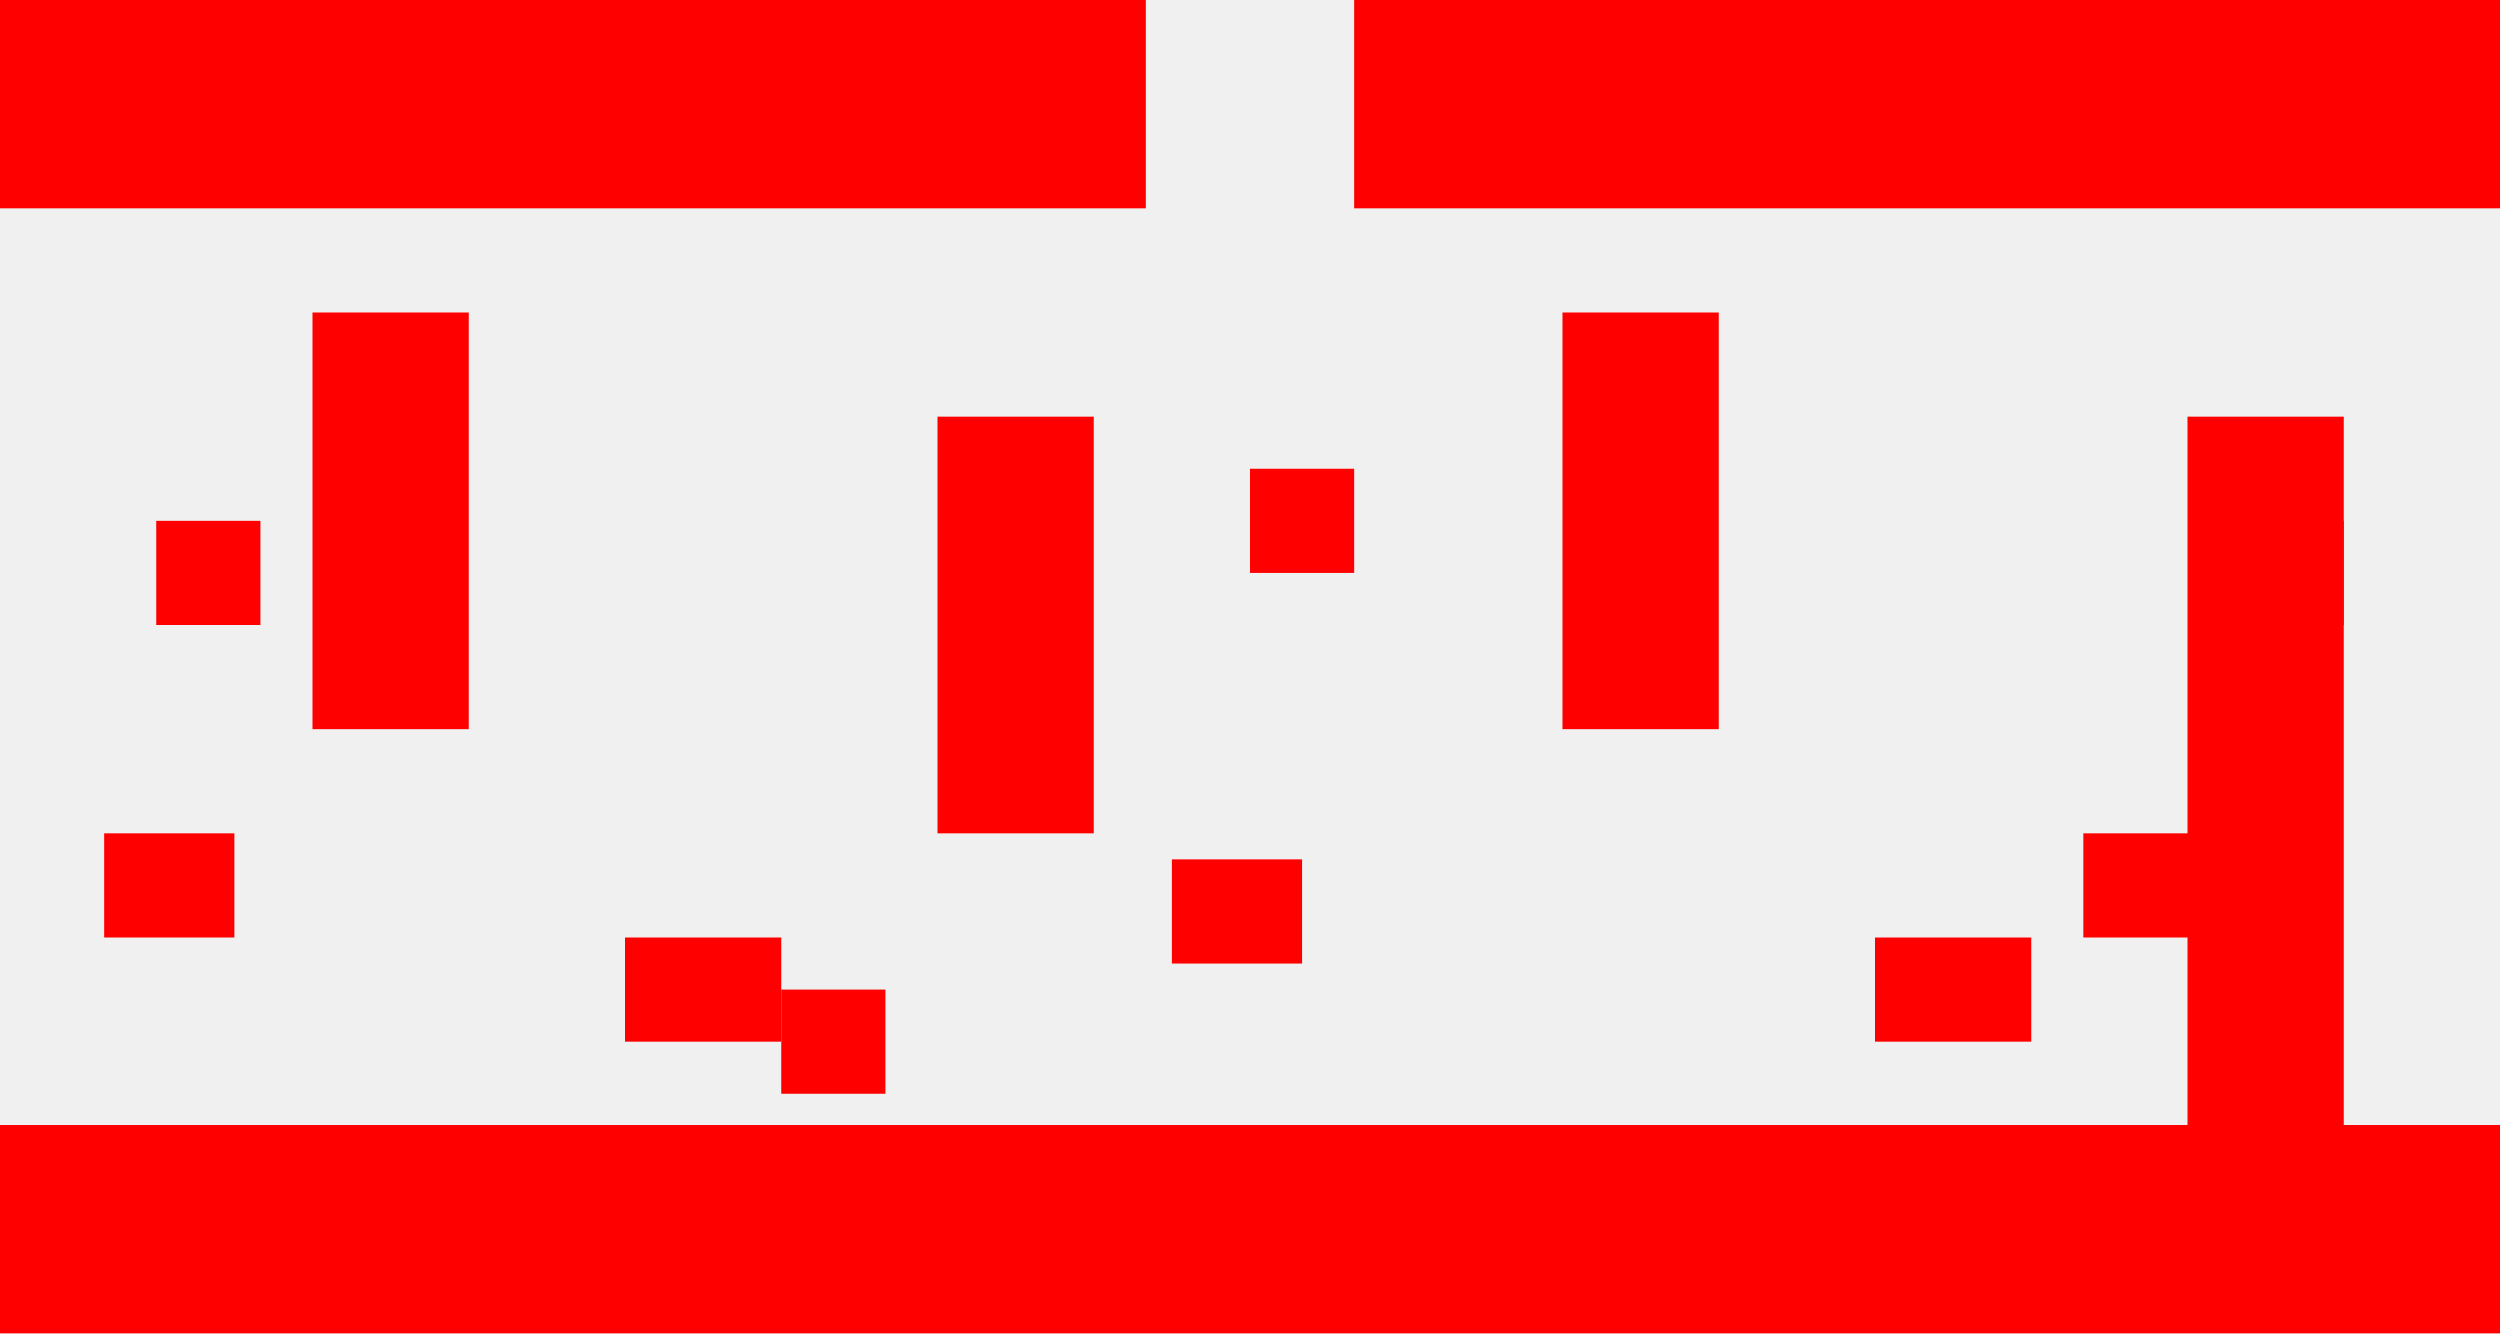
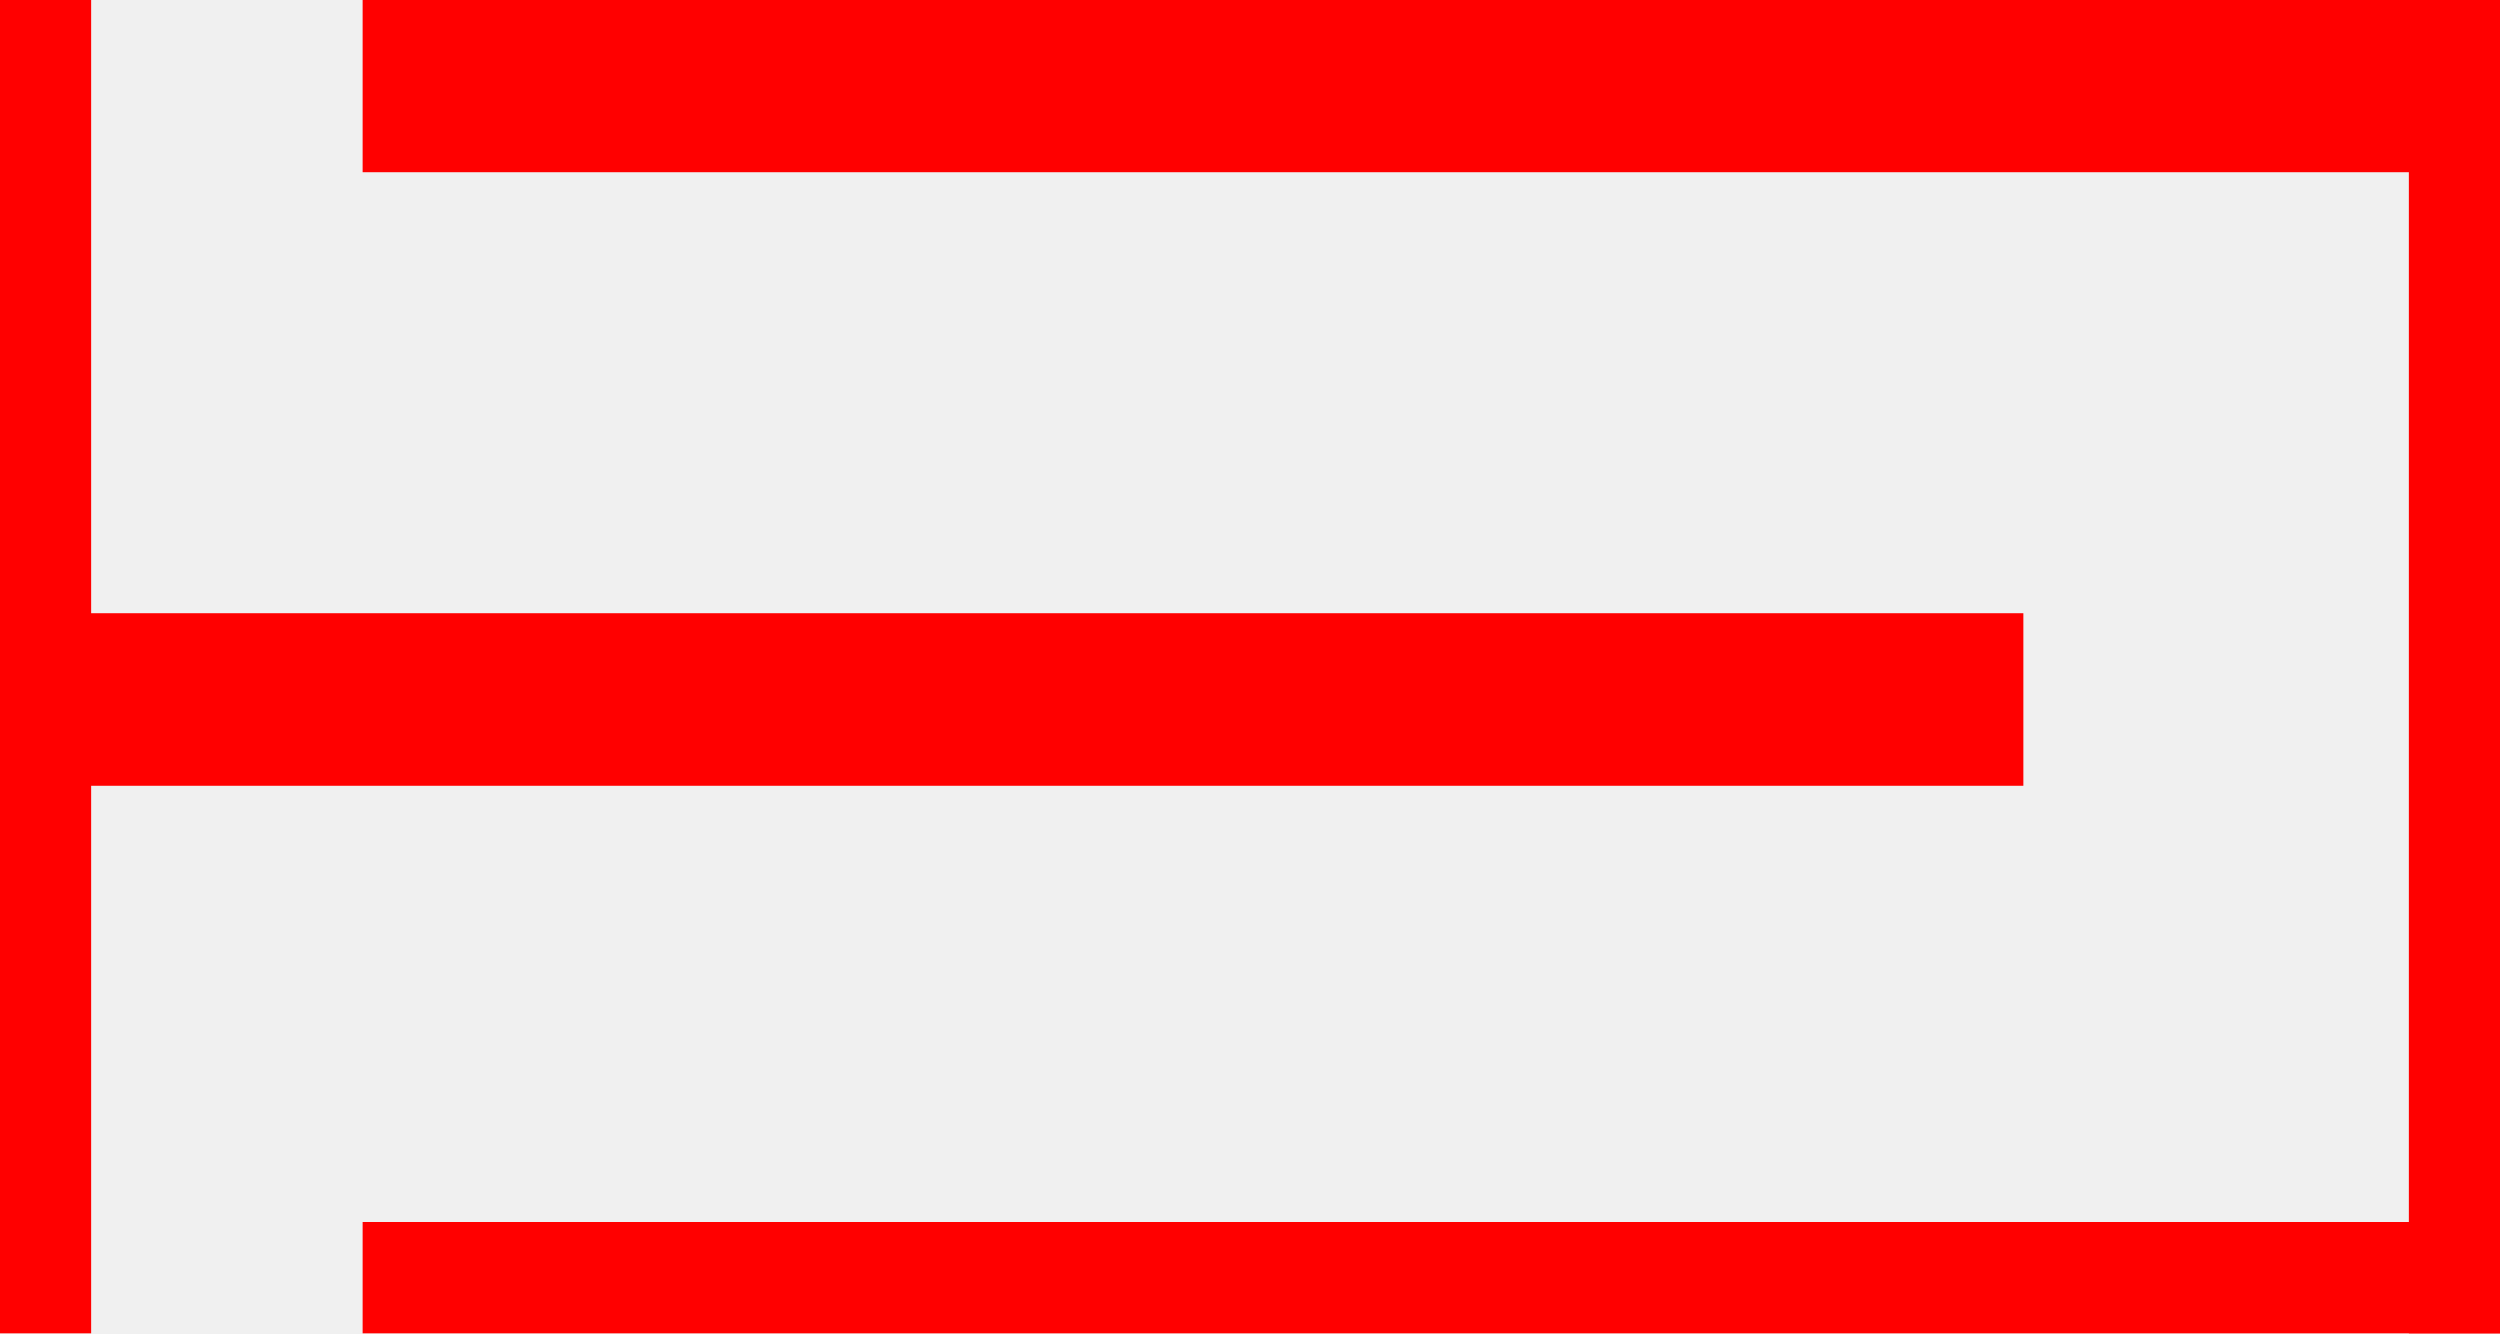
- <svg xmlns="http://www.w3.org/2000/svg" width="480" height="256">
-   <rect x="0" y="0" width="220" height="40" fill="#ff0000" />
-   <rect x="260" y="0" width="220" height="40" fill="#ff0000" />
-   <rect x="0" y="216" width="480" height="40" fill="#ff0000" />
-   <rect x="60" y="60" width="30" height="80" fill="#ff0000" />
-   <rect x="180" y="80" width="30" height="80" fill="#ff0000" />
-   <rect x="300" y="60" width="30" height="80" fill="#ff0000" />
-   <rect x="420" y="80" width="30" height="160" fill="#ff0000" />
-   <rect x="120" y="180" width="30" height="20" fill="#ff0000" />
-   <rect x="360" y="180" width="30" height="20" fill="#ff0000" />
-   <rect x="30" y="100" width="20" height="20" fill="#ff0000" />
-   <rect x="240" y="90" width="20" height="20" fill="#ff0000" />
-   <rect x="430" y="100" width="20" height="20" fill="#ff0000" />
-   <rect x="150" y="190" width="20" height="20" fill="#ff0000" />
-   <rect x="20" y="160" width="25" height="20" fill="#ff0000" />
-   <rect x="225" y="165" width="25" height="20" fill="#ff0000" />
-   <rect x="400" y="160" width="25" height="20" fill="#ff0000" />
+ <svg xmlns="http://www.w3.org/2000/svg" width="480" height="256" viewBox="0 0 480 256" fill="none">
+   <g clip-path="url(#clip0_10_9)">
+     <rect width="17.5" height="256" fill="#FF0000" />
+     <rect x="462.5" width="17.5" height="256" fill="#FF0000" />
+     <rect x="69.625" y="256" width="21.38" height="410.375" transform="rotate(-90 69.625 256)" fill="#FF0000" />
+     <rect x="69.625" y="33.065" width="33.13" height="410.375" transform="rotate(-90 69.625 33.0652)" fill="#FF0000" />
+     <rect y="150.869" width="33.13" height="388.485" transform="rotate(-90 0 150.869)" fill="#FF0000" />
+   </g>
+   <defs>
+     <clipPath id="clip0_10_9">
+       <rect width="480" height="256" fill="white" />
+     </clipPath>
+   </defs>
</svg>
